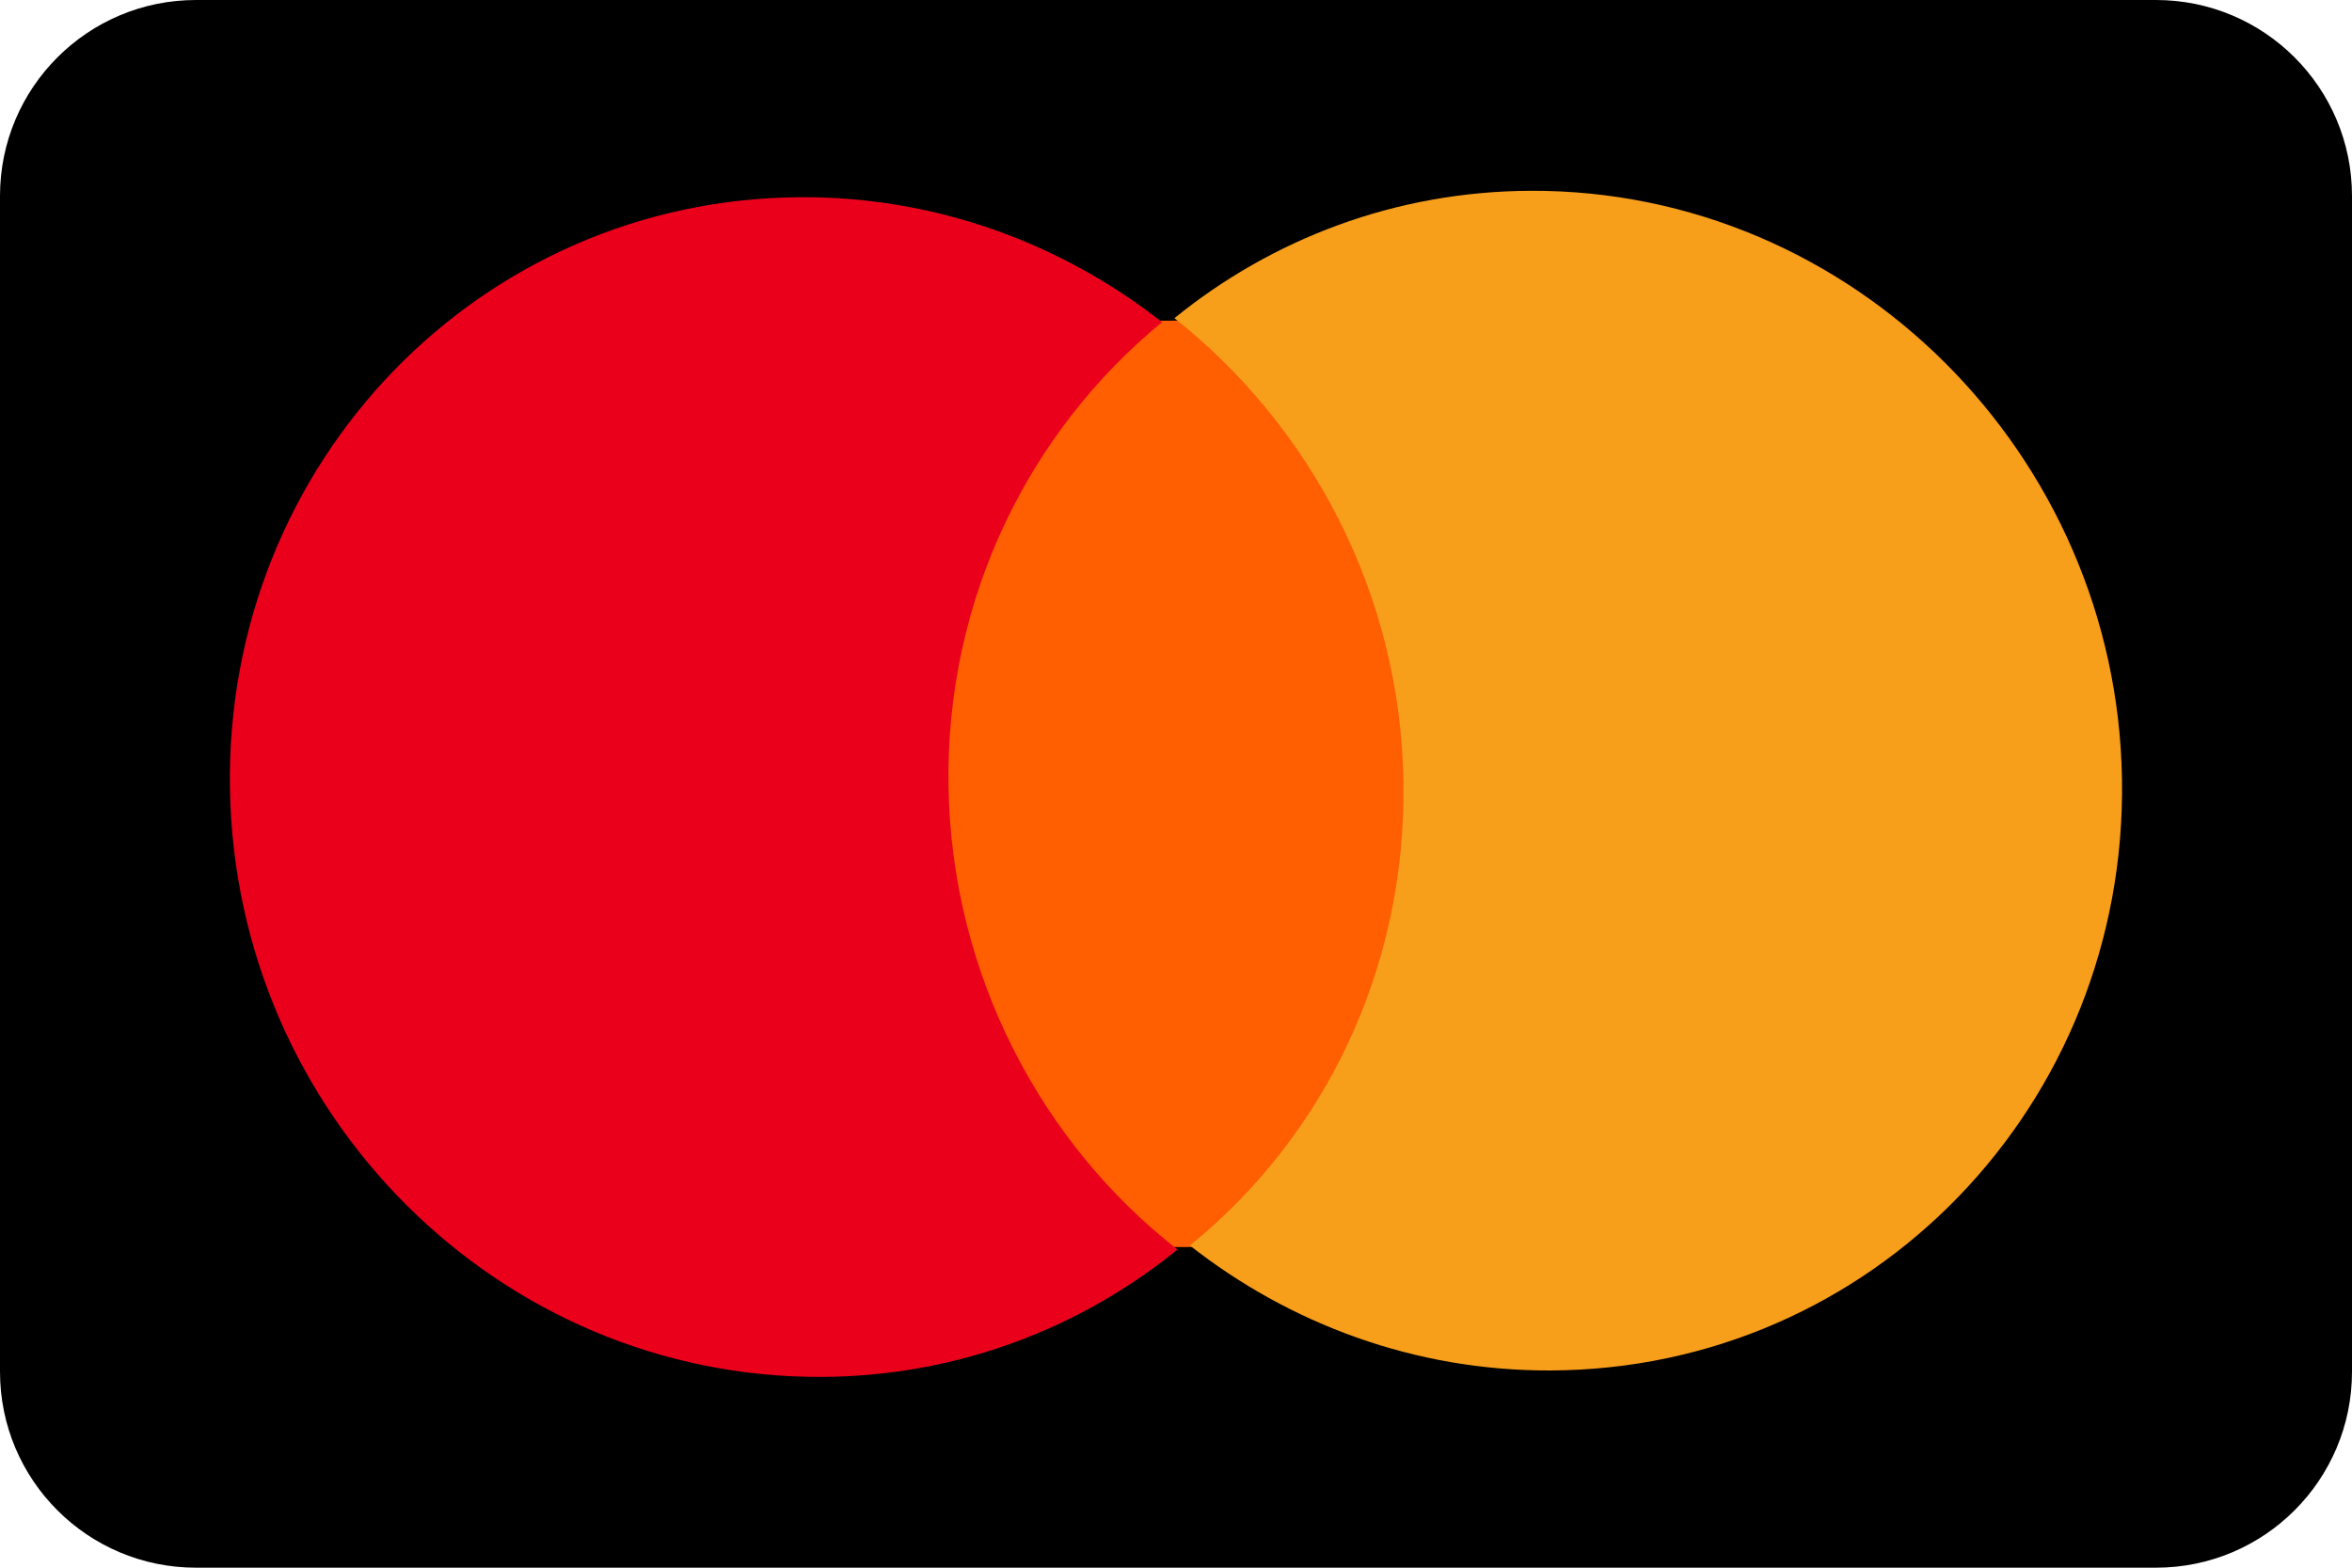
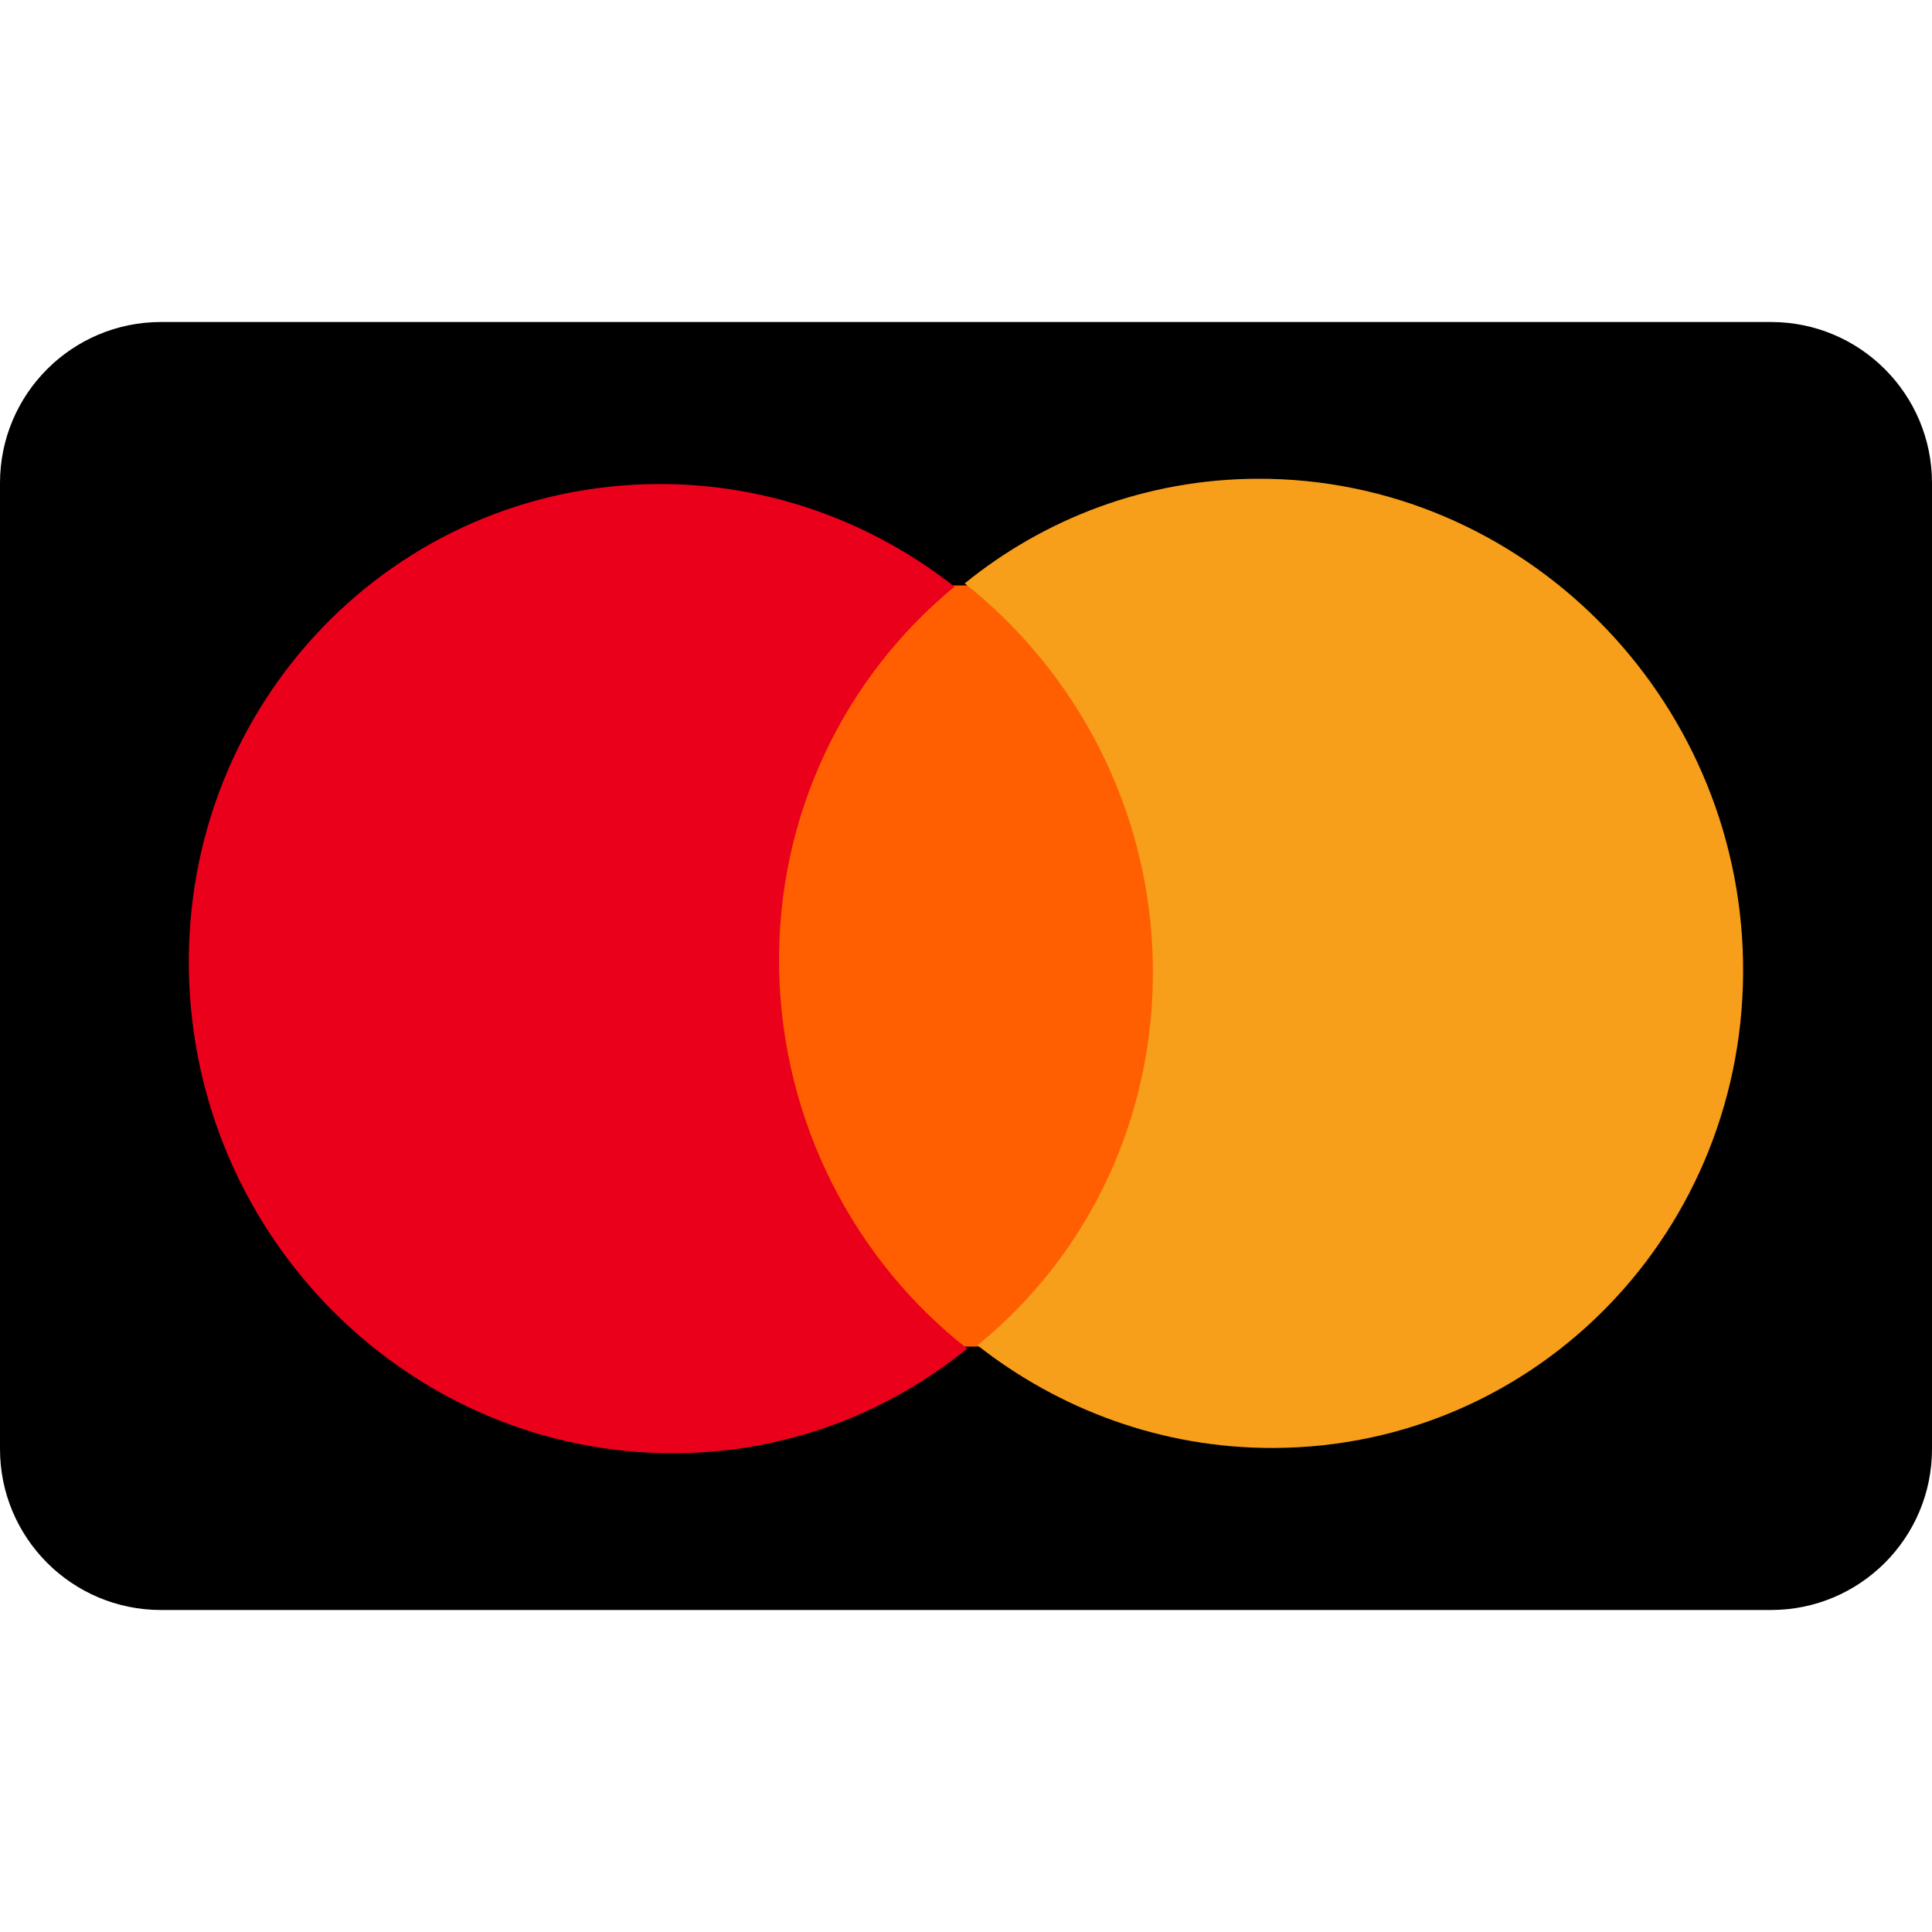
- <svg xmlns="http://www.w3.org/2000/svg" width="30" height="20" viewBox="0 0 30 20" fill="none">
-   <path d="M0 2.5C0 1.119 1.119 0 2.5 0H27.5C28.881 0 30 1.119 30 2.5V17.5C30 18.881 28.881 20 27.5 20H2.5C1.119 20 0 18.881 0 17.5V2.5Z" fill="black" />
-   <path d="M18.13 4.079L11.674 4.102L11.869 15.92L18.325 15.898L18.13 4.079Z" fill="#FF5F00" />
-   <path d="M12.098 10.035C12.059 7.631 13.135 5.495 14.822 4.11C13.549 3.111 11.953 2.51 10.223 2.516C6.124 2.53 2.864 5.907 2.933 10.066C3.002 14.226 6.374 17.58 10.473 17.566C12.203 17.56 13.779 16.948 15.019 15.941C13.287 14.588 12.139 12.439 12.098 10.035Z" fill="#EB001B" />
-   <path d="M27.066 9.934C27.136 14.093 23.875 17.47 19.776 17.484C18.046 17.49 16.45 16.889 15.177 15.89C16.884 14.505 17.941 12.369 17.901 9.965C17.861 7.561 16.713 5.433 14.98 4.059C16.22 3.052 17.796 2.44 19.526 2.434C23.625 2.42 26.998 5.795 27.066 9.934Z" fill="#F79E1B" />
+ <svg xmlns="http://www.w3.org/2000/svg" width="30" height="30" viewBox="0 0 30 30" fill="none">
+   <path d="M0 7.5C0 6.119 1.119 5 2.5 5H27.5C28.881 5 30 6.119 30 7.5V22.5C30 23.881 28.881 25 27.5 25H2.5C1.119 25 0 23.881 0 22.5V7.5Z" fill="black" />
+   <path d="M18.13 9.079L11.674 9.102L11.869 20.92L18.325 20.898L18.13 9.079Z" fill="#FF5F00" />
+   <path d="M12.098 15.035C12.059 12.631 13.135 10.495 14.822 9.11C13.549 8.111 11.953 7.51 10.223 7.516C6.124 7.53 2.864 10.907 2.933 15.066C3.002 19.226 6.374 22.58 10.473 22.566C12.203 22.56 13.779 21.948 15.019 20.941C13.287 19.588 12.139 17.439 12.098 15.035Z" fill="#EB001B" />
+   <path d="M27.066 14.934C27.136 19.093 23.875 22.47 19.776 22.484C18.046 22.49 16.45 21.889 15.177 20.89C16.884 19.505 17.941 17.369 17.901 14.965C17.861 12.561 16.713 10.433 14.98 9.059C16.22 8.052 17.796 7.44 19.526 7.434C23.625 7.42 26.998 10.795 27.066 14.934Z" fill="#F79E1B" />
</svg>
